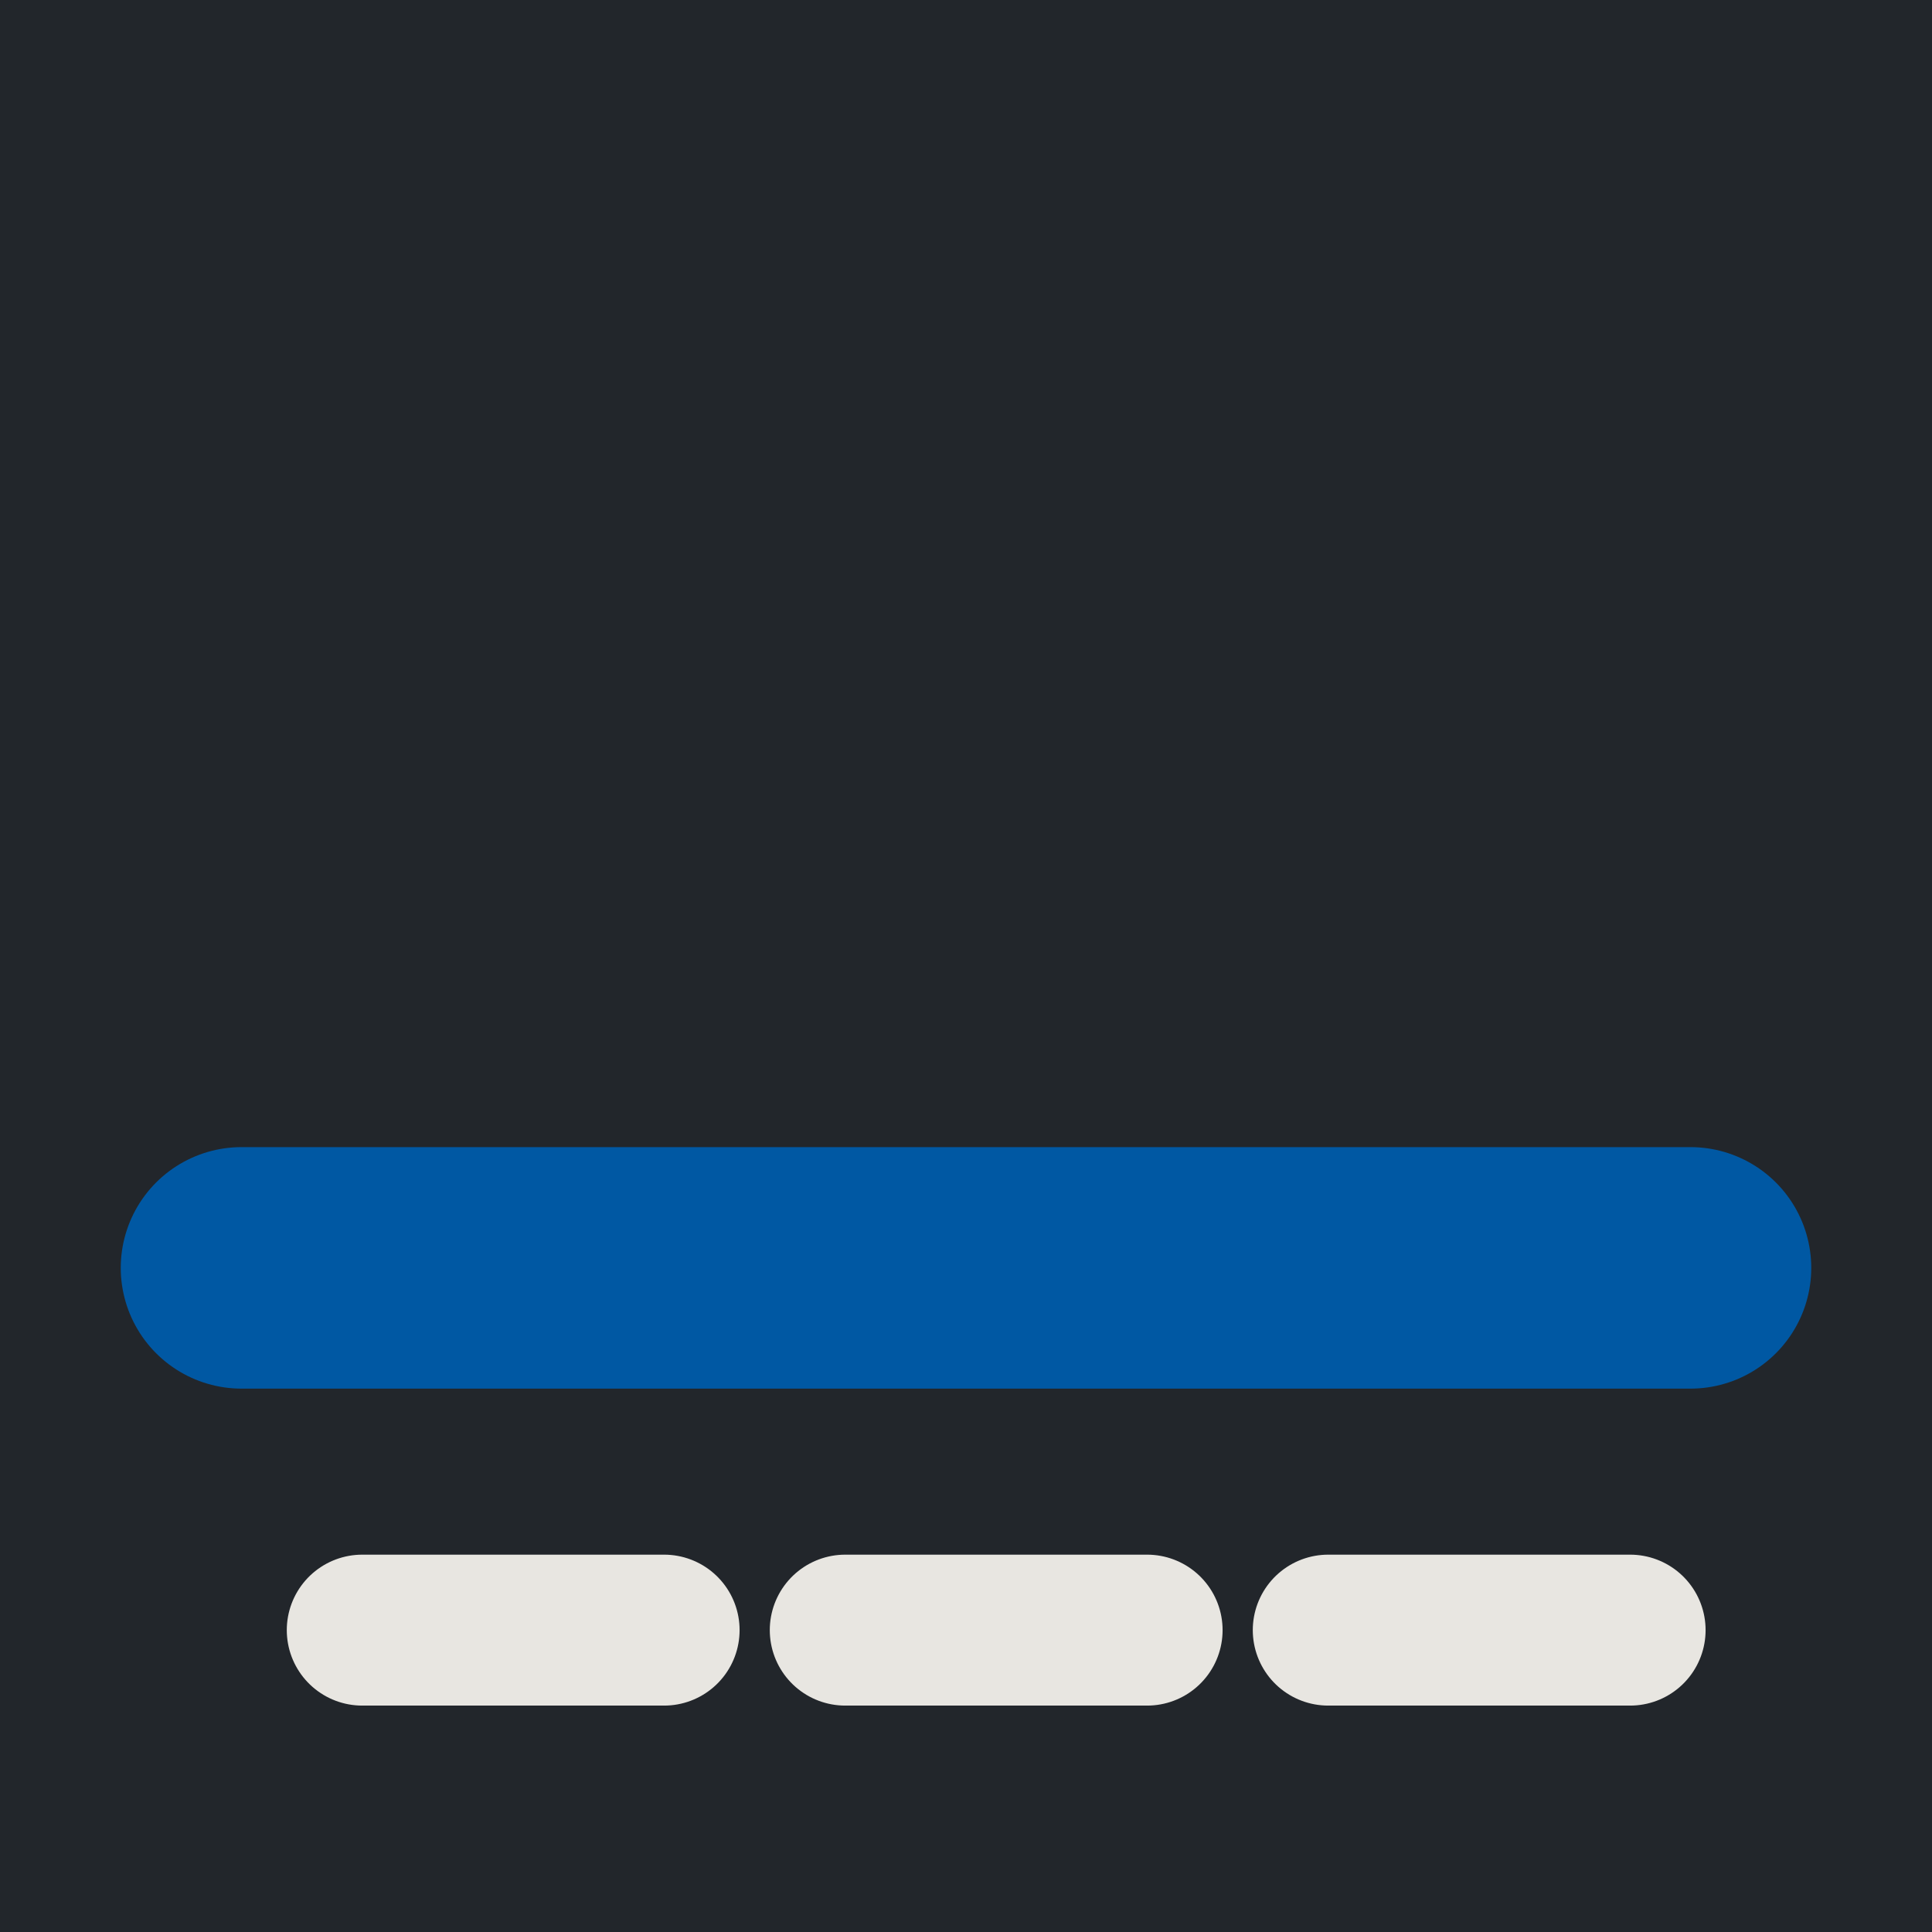
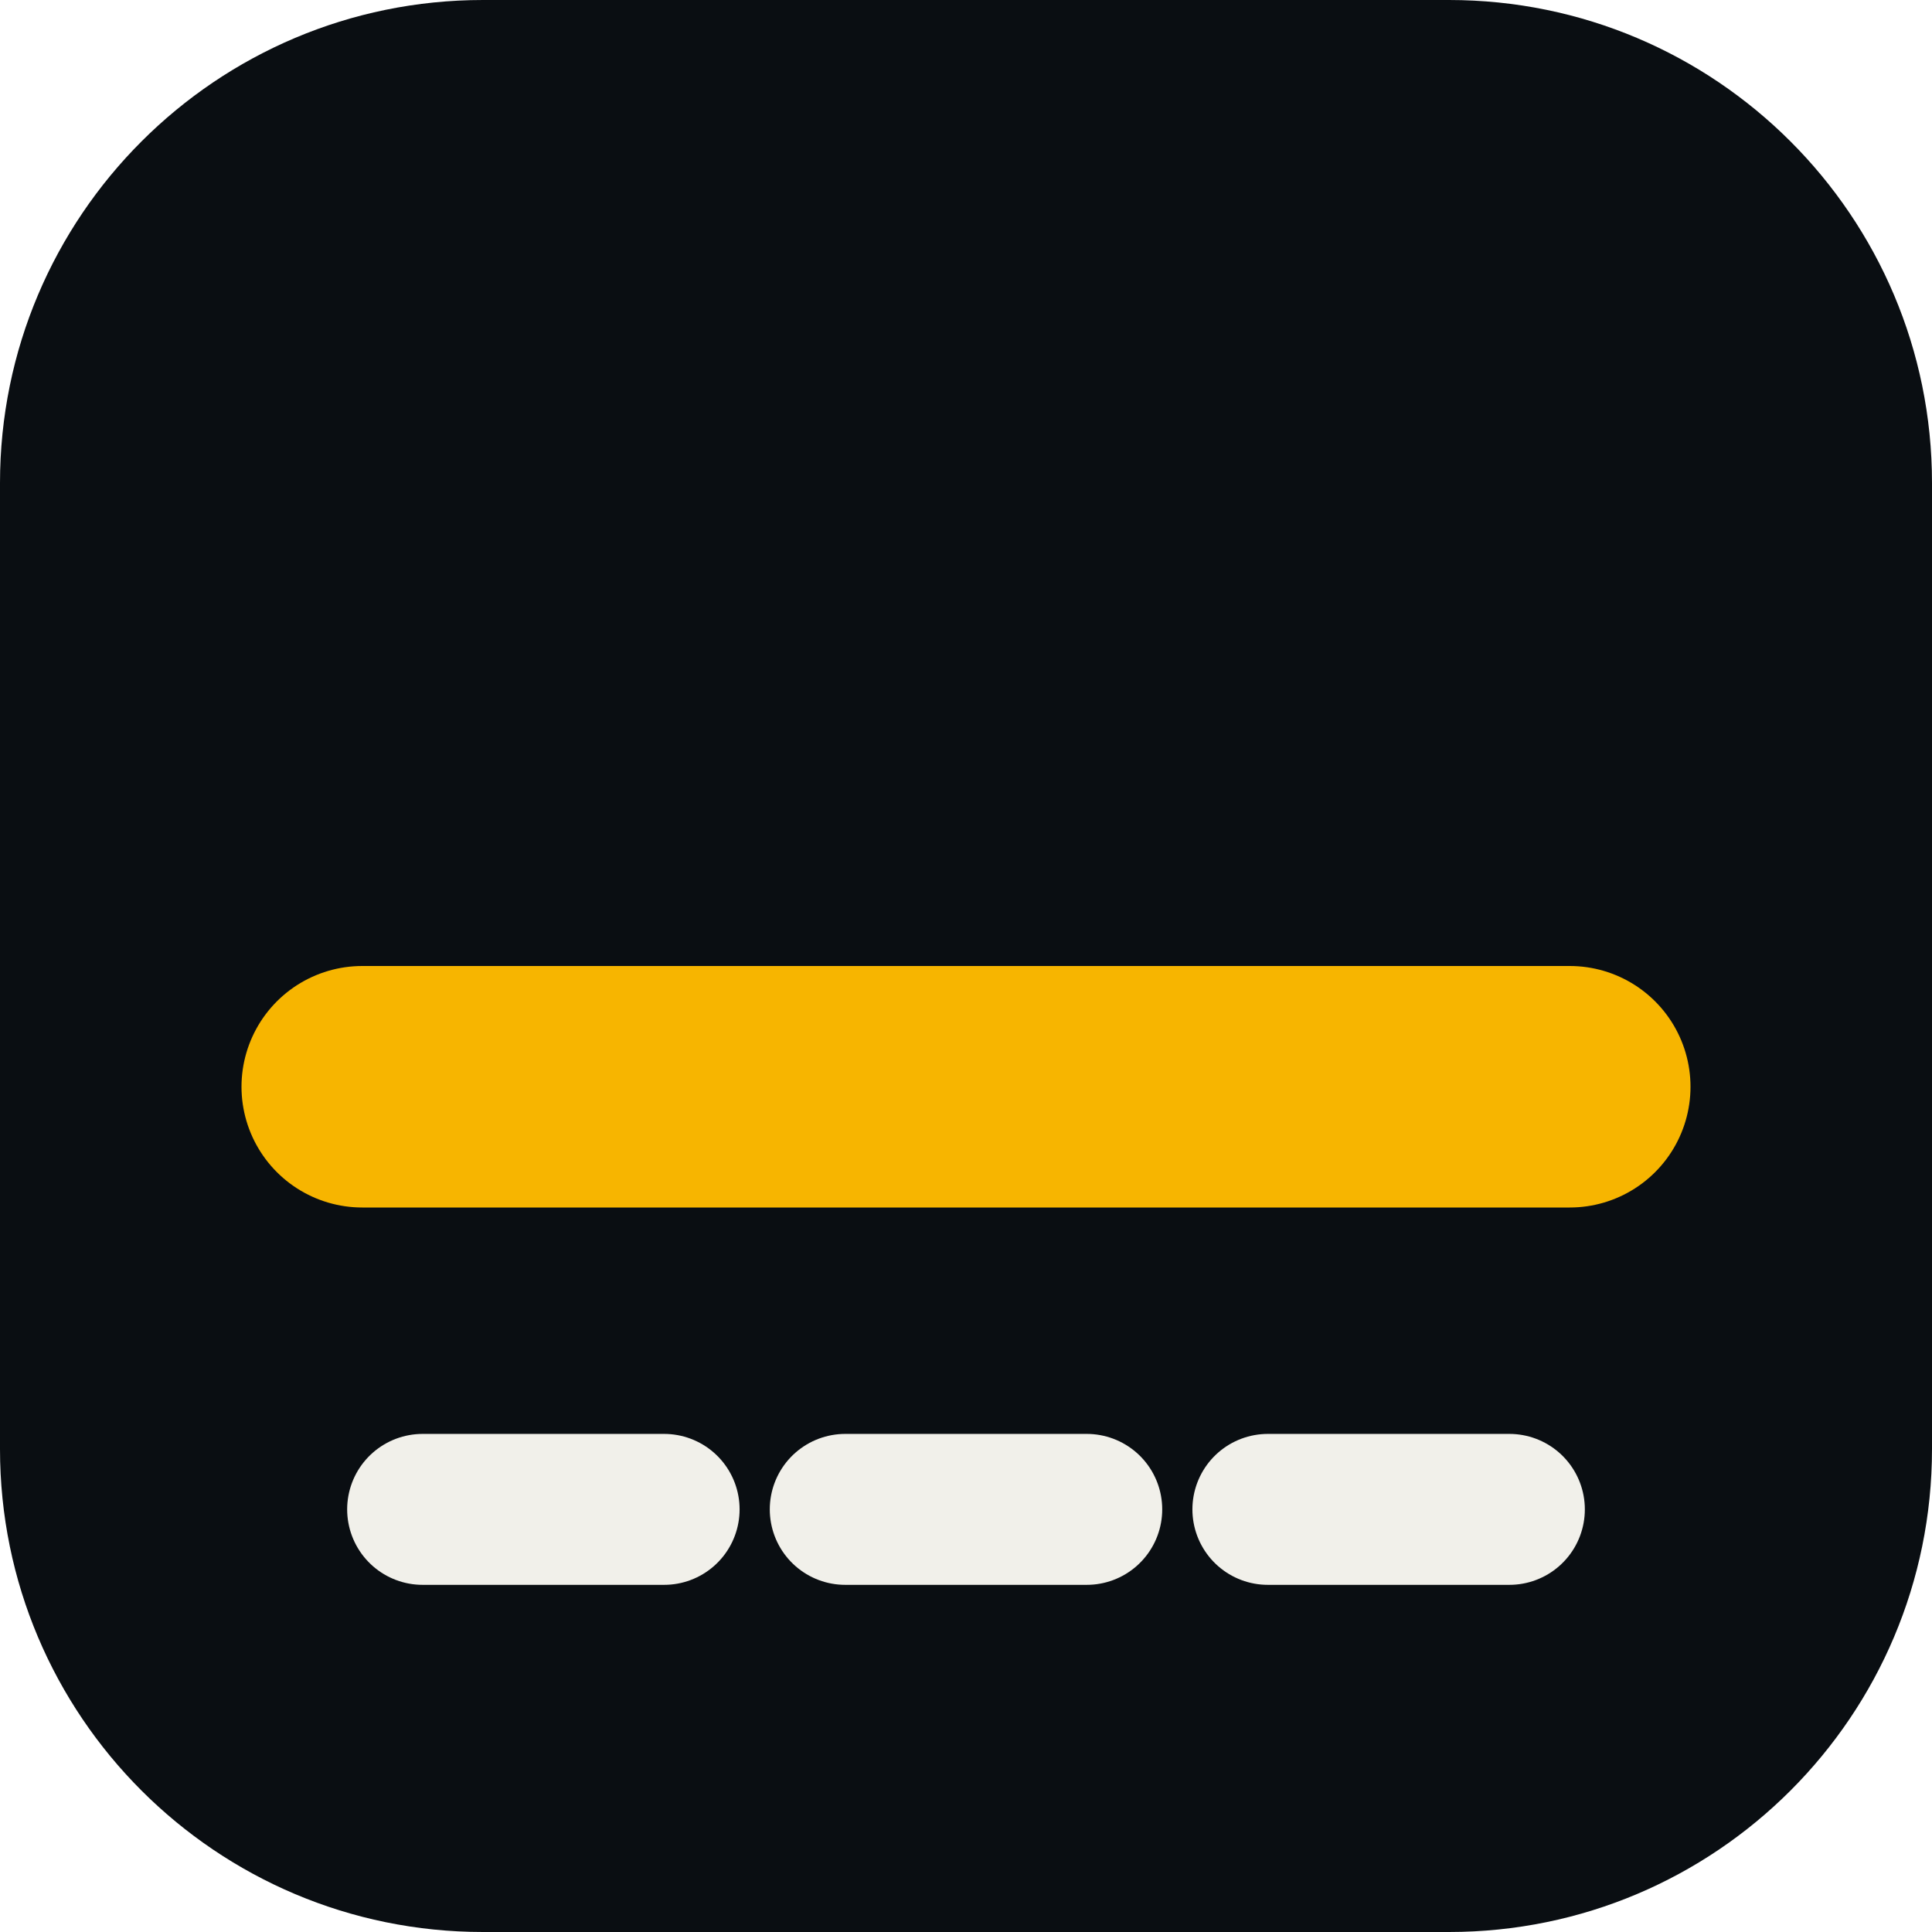
<svg xmlns="http://www.w3.org/2000/svg" viewBox="0 0 32 32">
-   <rect width="32" height="32" fill="#22262B" />
-   <path d="M4 21h24" stroke="#0058A3" stroke-width="4" stroke-linecap="round" />
-   <path d="M6 27h5M14 27h5M22 27h5" stroke="#E8E6E1" stroke-width="2.5" stroke-linecap="round" />
+   <rect width="32" height="32" rx="8" fill="#0A0E12" />
+   <path d="M6 18h20" stroke="#F7B500" stroke-width="4" stroke-linecap="round" />
+   <path d="M7 25h4M14 25h4M21 25h4" stroke="#F1F0EA" stroke-width="2.5" stroke-linecap="round" />
</svg>
